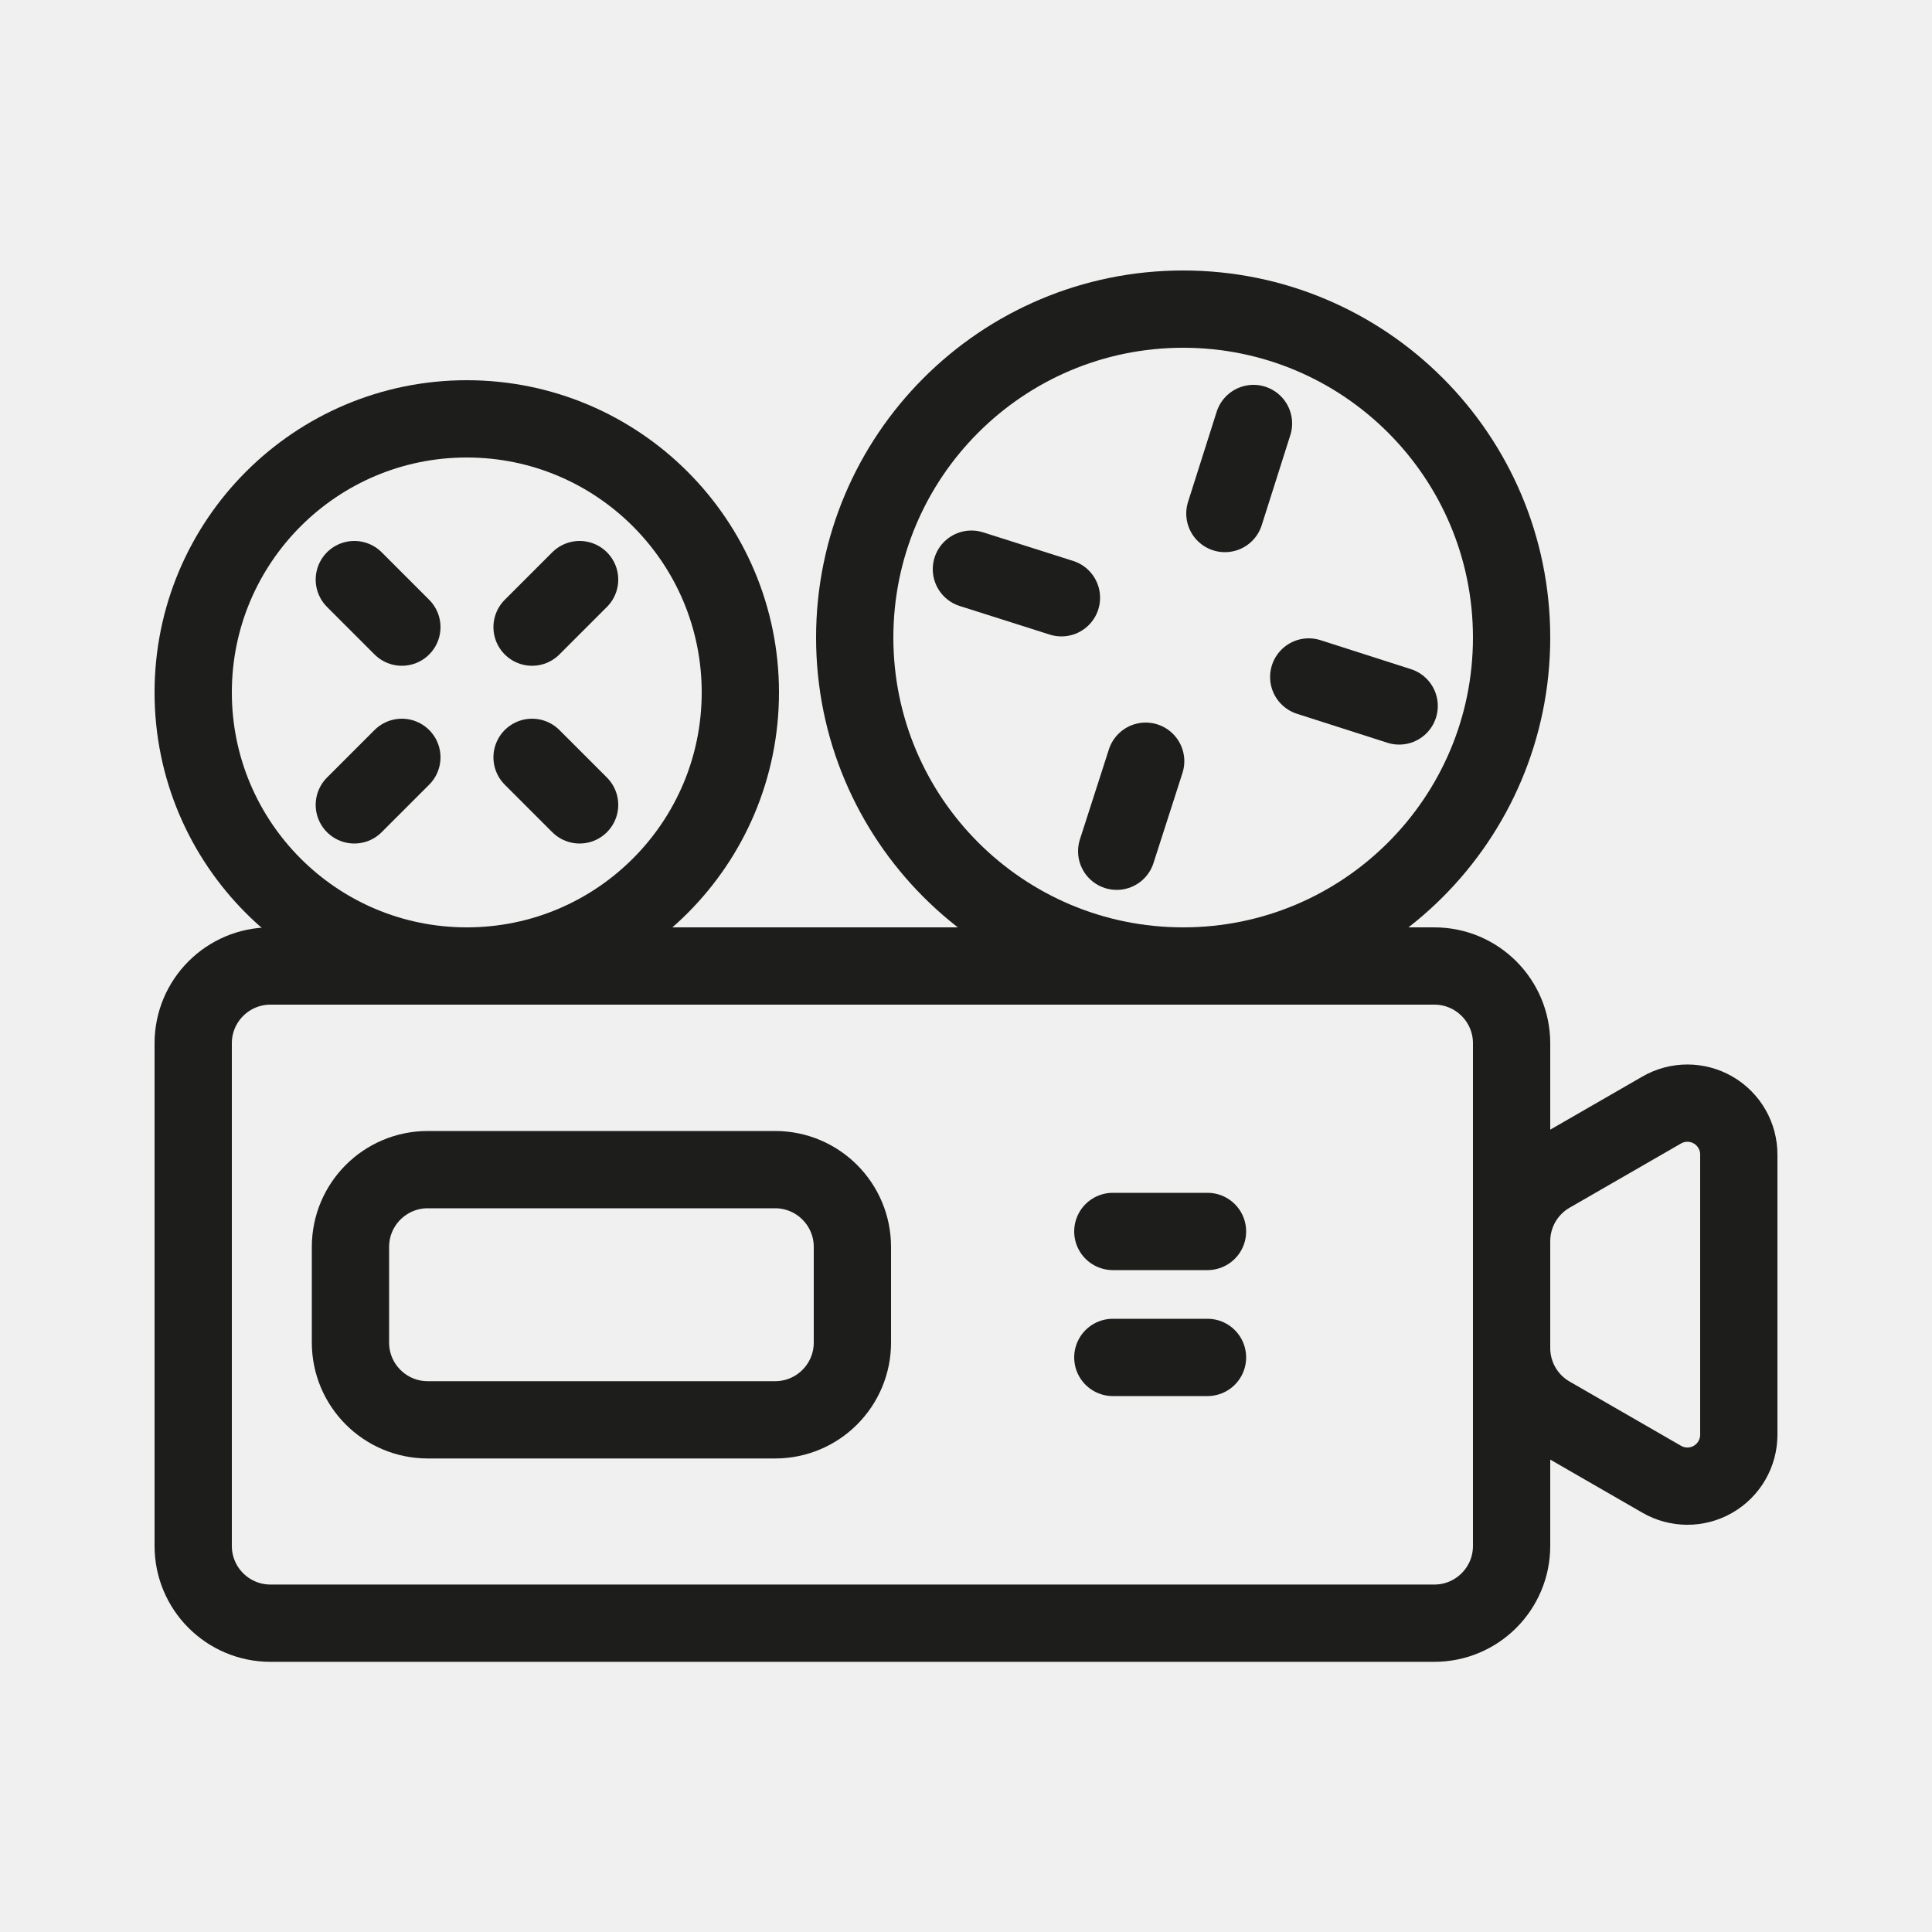
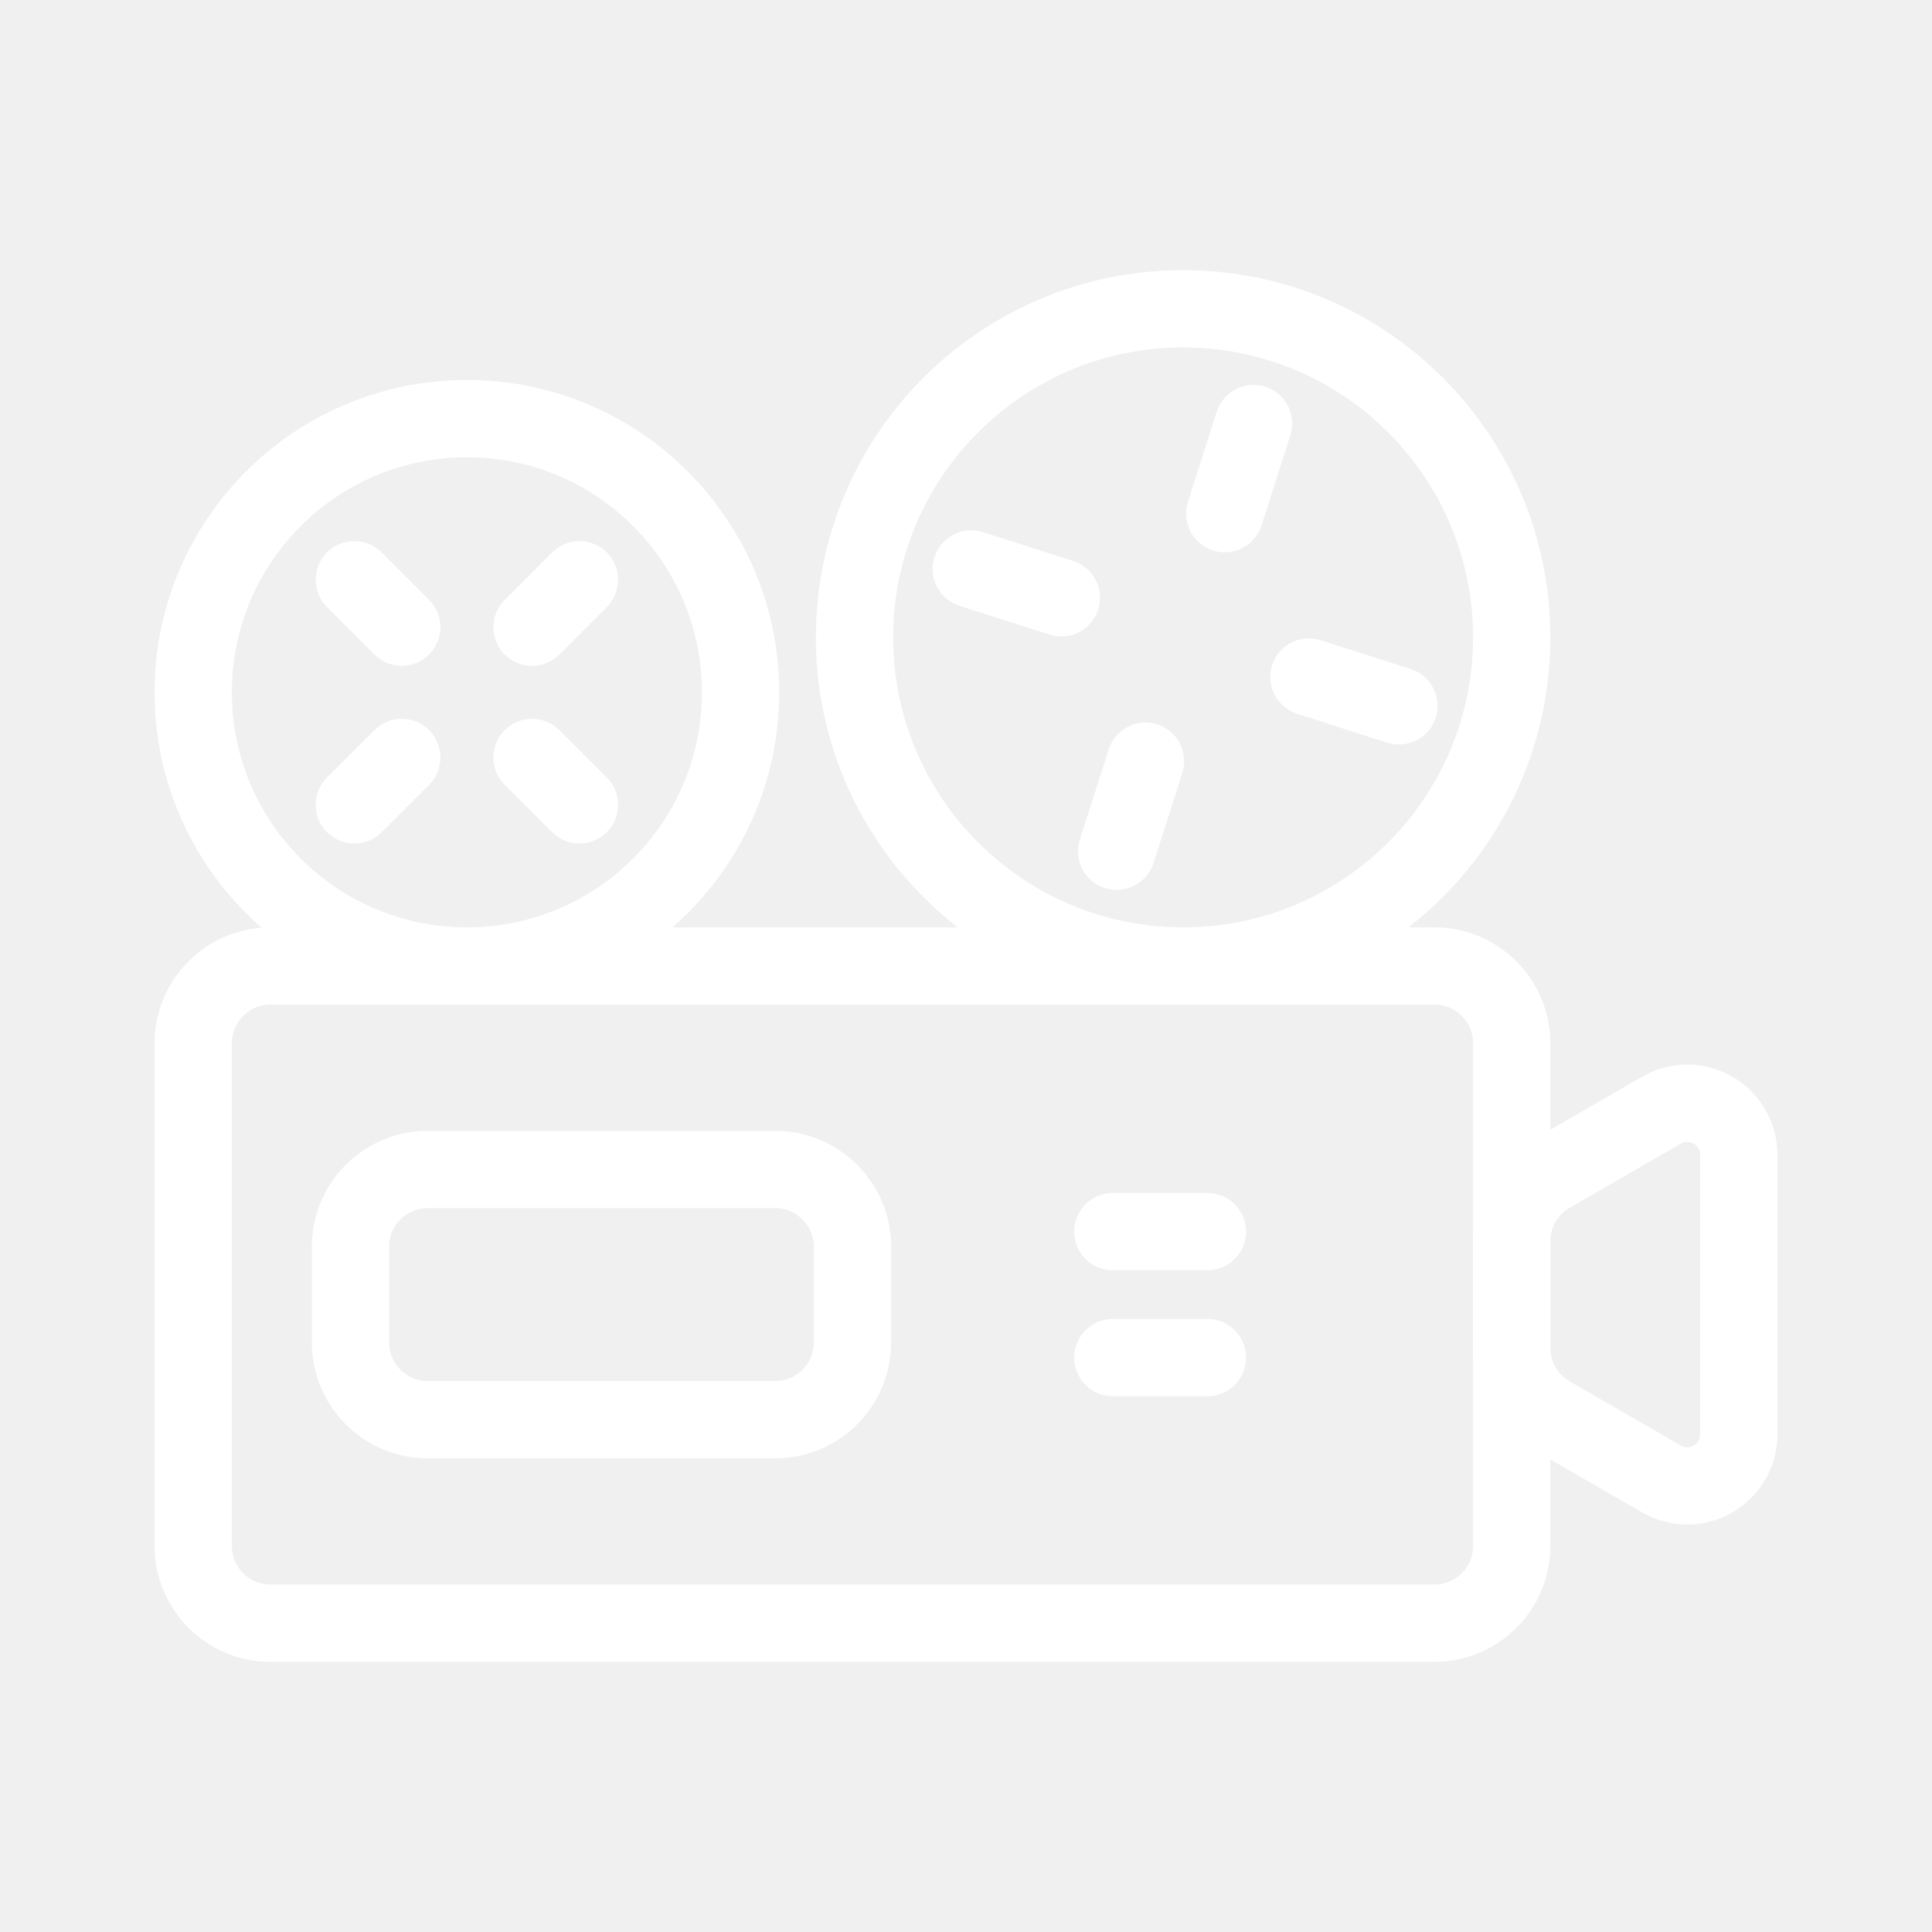
<svg xmlns="http://www.w3.org/2000/svg" viewBox="0 0 500 500">
  <defs>
-     <style>.a{fill:none;stroke:#1d1d1b;stroke-linecap:round;stroke-linejoin:round;stroke-width:20px;}</style>
+     <style>
+       .a {
+         fill: none;
+         stroke: #fff;
+         stroke-linecap: round;
+         stroke-linejoin: round;
+         stroke-width: 20px;
+       }
+     </style>
  </defs>
-   <circle class="a" cx="306.2" cy="165" r="85" />
-   <circle class="a" cx="120.8" cy="179.2" r="70.8" />
-   <rect class="a" x="50" y="250" width="341.2" height="170.08" rx="20" ry="20" />
-   <rect class="a" x="90.7" y="302.7" width="129.9" height="64.75" rx="20" ry="20" />
-   <path class="a" d="M450,298.9v72.4a13.3,13.3,0,0,1-20,11.5l-28.8-16.6a20,20,0,0,1-10-17.3V321.2a20,20,0,0,1,10-17.3L430,287.3A13.3,13.3,0,0,1,450,298.9Z" />
-   <line class="a" x1="288" y1="318.7" x2="312.5" y2="318.7" />
-   <line class="a" x1="288" y1="351.3" x2="312.5" y2="351.3" />
-   <line class="a" x1="338.7" y1="175.2" x2="362.1" y2="182.7" />
-   <line class="a" x1="251.4" y1="147.3" x2="274.7" y2="154.7" />
-   <line class="a" x1="317" y1="132.9" x2="324.4" y2="109.6" />
-   <line class="a" x1="289" y1="220.3" x2="296.5" y2="197" />
-   <line class="a" x1="137.7" y1="162.3" x2="150" y2="150" />
-   <line class="a" x1="91.7" y1="208.3" x2="104" y2="196" />
-   <line class="a" x1="104" y1="162.3" x2="91.7" y2="150" />
-   <line class="a" x1="150" y1="208.3" x2="137.7" y2="196" />
+   <g>
+     <circle class="a" cx="306.19" cy="164.96" r="85.04" />
+     <circle class="a" cx="120.83" cy="179.17" r="70.83" />
+     <rect class="a" x="50" y="250" width="341.23" height="170.08" rx="20" ry="20" />
+     <rect class="a" x="90.7" y="302.66" width="129.92" height="64.75" rx="20" ry="20" />
+     <path class="a" d="M450,298.85v72.37a13.33,13.33,0,0,1-20,11.54l-28.78-16.61a20,20,0,0,1-10-17.32V321.25a20,20,0,0,1,10-17.32L430,287.31A13.33,13.33,0,0,1,450,298.85Z" />
+     <g>
+       <line class="a" x1="288" y1="318.74" x2="312.48" y2="318.74" />
+       <line class="a" x1="288" y1="351.34" x2="312.48" y2="351.34" />
+     </g>
+     <line class="a" x1="338.74" y1="175.21" x2="362.05" y2="182.67" />
+     <line class="a" x1="251.36" y1="147.25" x2="274.68" y2="154.71" />
+     <line class="a" x1="316.96" y1="132.93" x2="324.42" y2="109.62" />
+     <line class="a" x1="289" y1="220.31" x2="296.46" y2="196.99" />
+     <line class="a" x1="137.69" y1="162.32" x2="149.96" y2="150.04" />
+     <line class="a" x1="91.7" y1="208.3" x2="103.97" y2="196.03" />
+     <line class="a" x1="103.97" y1="162.32" x2="91.7" y2="150.04" />
+     <line class="a" x1="149.96" y1="208.3" x2="137.69" y2="196.03" />
+   </g>
</svg>
